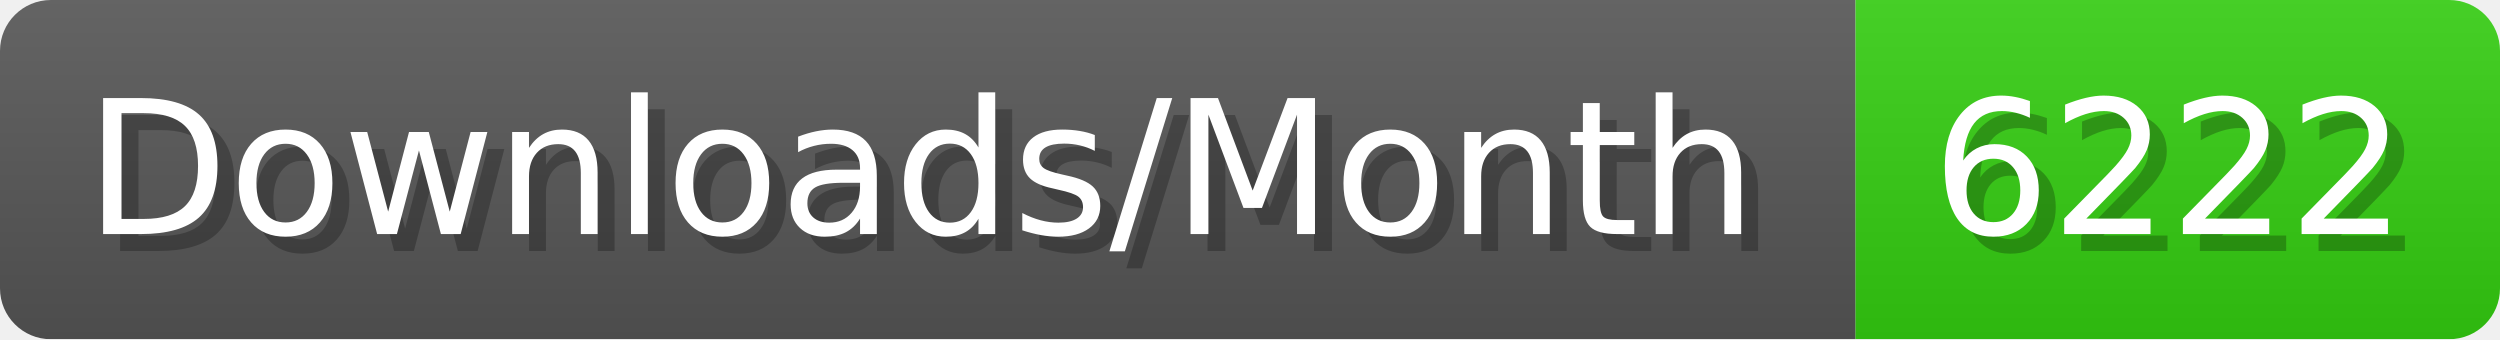
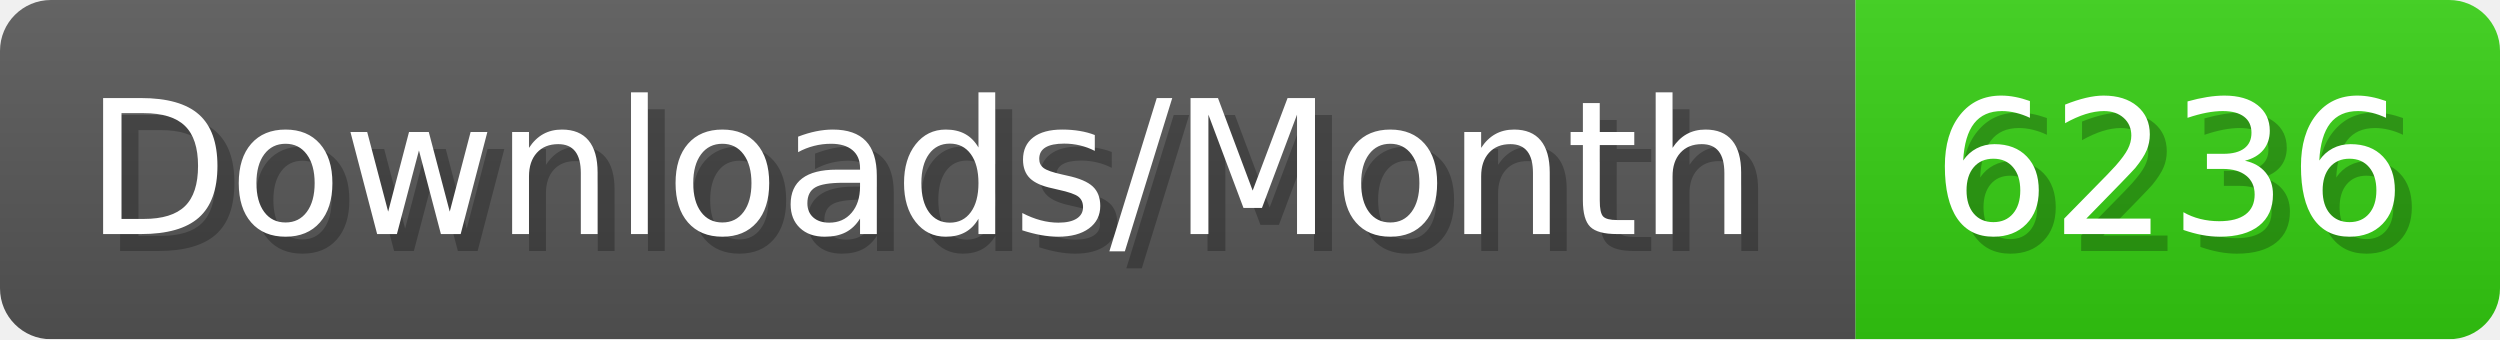
- <svg xmlns="http://www.w3.org/2000/svg" width="147.4" height="20" viewBox="0 0 1474 200" role="img" aria-label="Downloads/Month: 6222">
+ <svg xmlns="http://www.w3.org/2000/svg" width="147.4" height="20" viewBox="0 0 1474 200" role="img" aria-label="Downloads/Month: 6236">
  <linearGradient id="YlXUI" x2="0" y2="100%">
    <stop offset="0" stop-opacity=".1" stop-color="#EEE" />
    <stop offset="1" stop-opacity=".1" />
  </linearGradient>
  <mask id="JHhop">
    <rect width="1474" height="200" rx="30" fill="#FFF" />
  </mask>
  <g mask="url(#JHhop)">
    <rect width="1094" height="200" fill="#555" />
    <rect width="380" height="200" fill="#3C1" x="1094" />
    <rect width="1474" height="200" fill="url(#YlXUI)" />
  </g>
  <g aria-hidden="true" fill="#fff" text-anchor="start" font-family="Verdana,DejaVu Sans,sans-serif" font-size="110">
    <text x="60" y="148" textLength="994" fill="#000" opacity="0.25">Downloads/Month</text>
    <text x="50" y="138" textLength="994">Downloads/Month</text>
-     <text x="1149" y="148" textLength="280" fill="#000" opacity="0.25">6222</text>
-     <text x="1139" y="138" textLength="280">6222</text>
+     <text x="1149" y="148" textLength="280" fill="#000" opacity="0.25">6236</text>
+     <text x="1139" y="138" textLength="280">6236</text>
  </g>
</svg>
